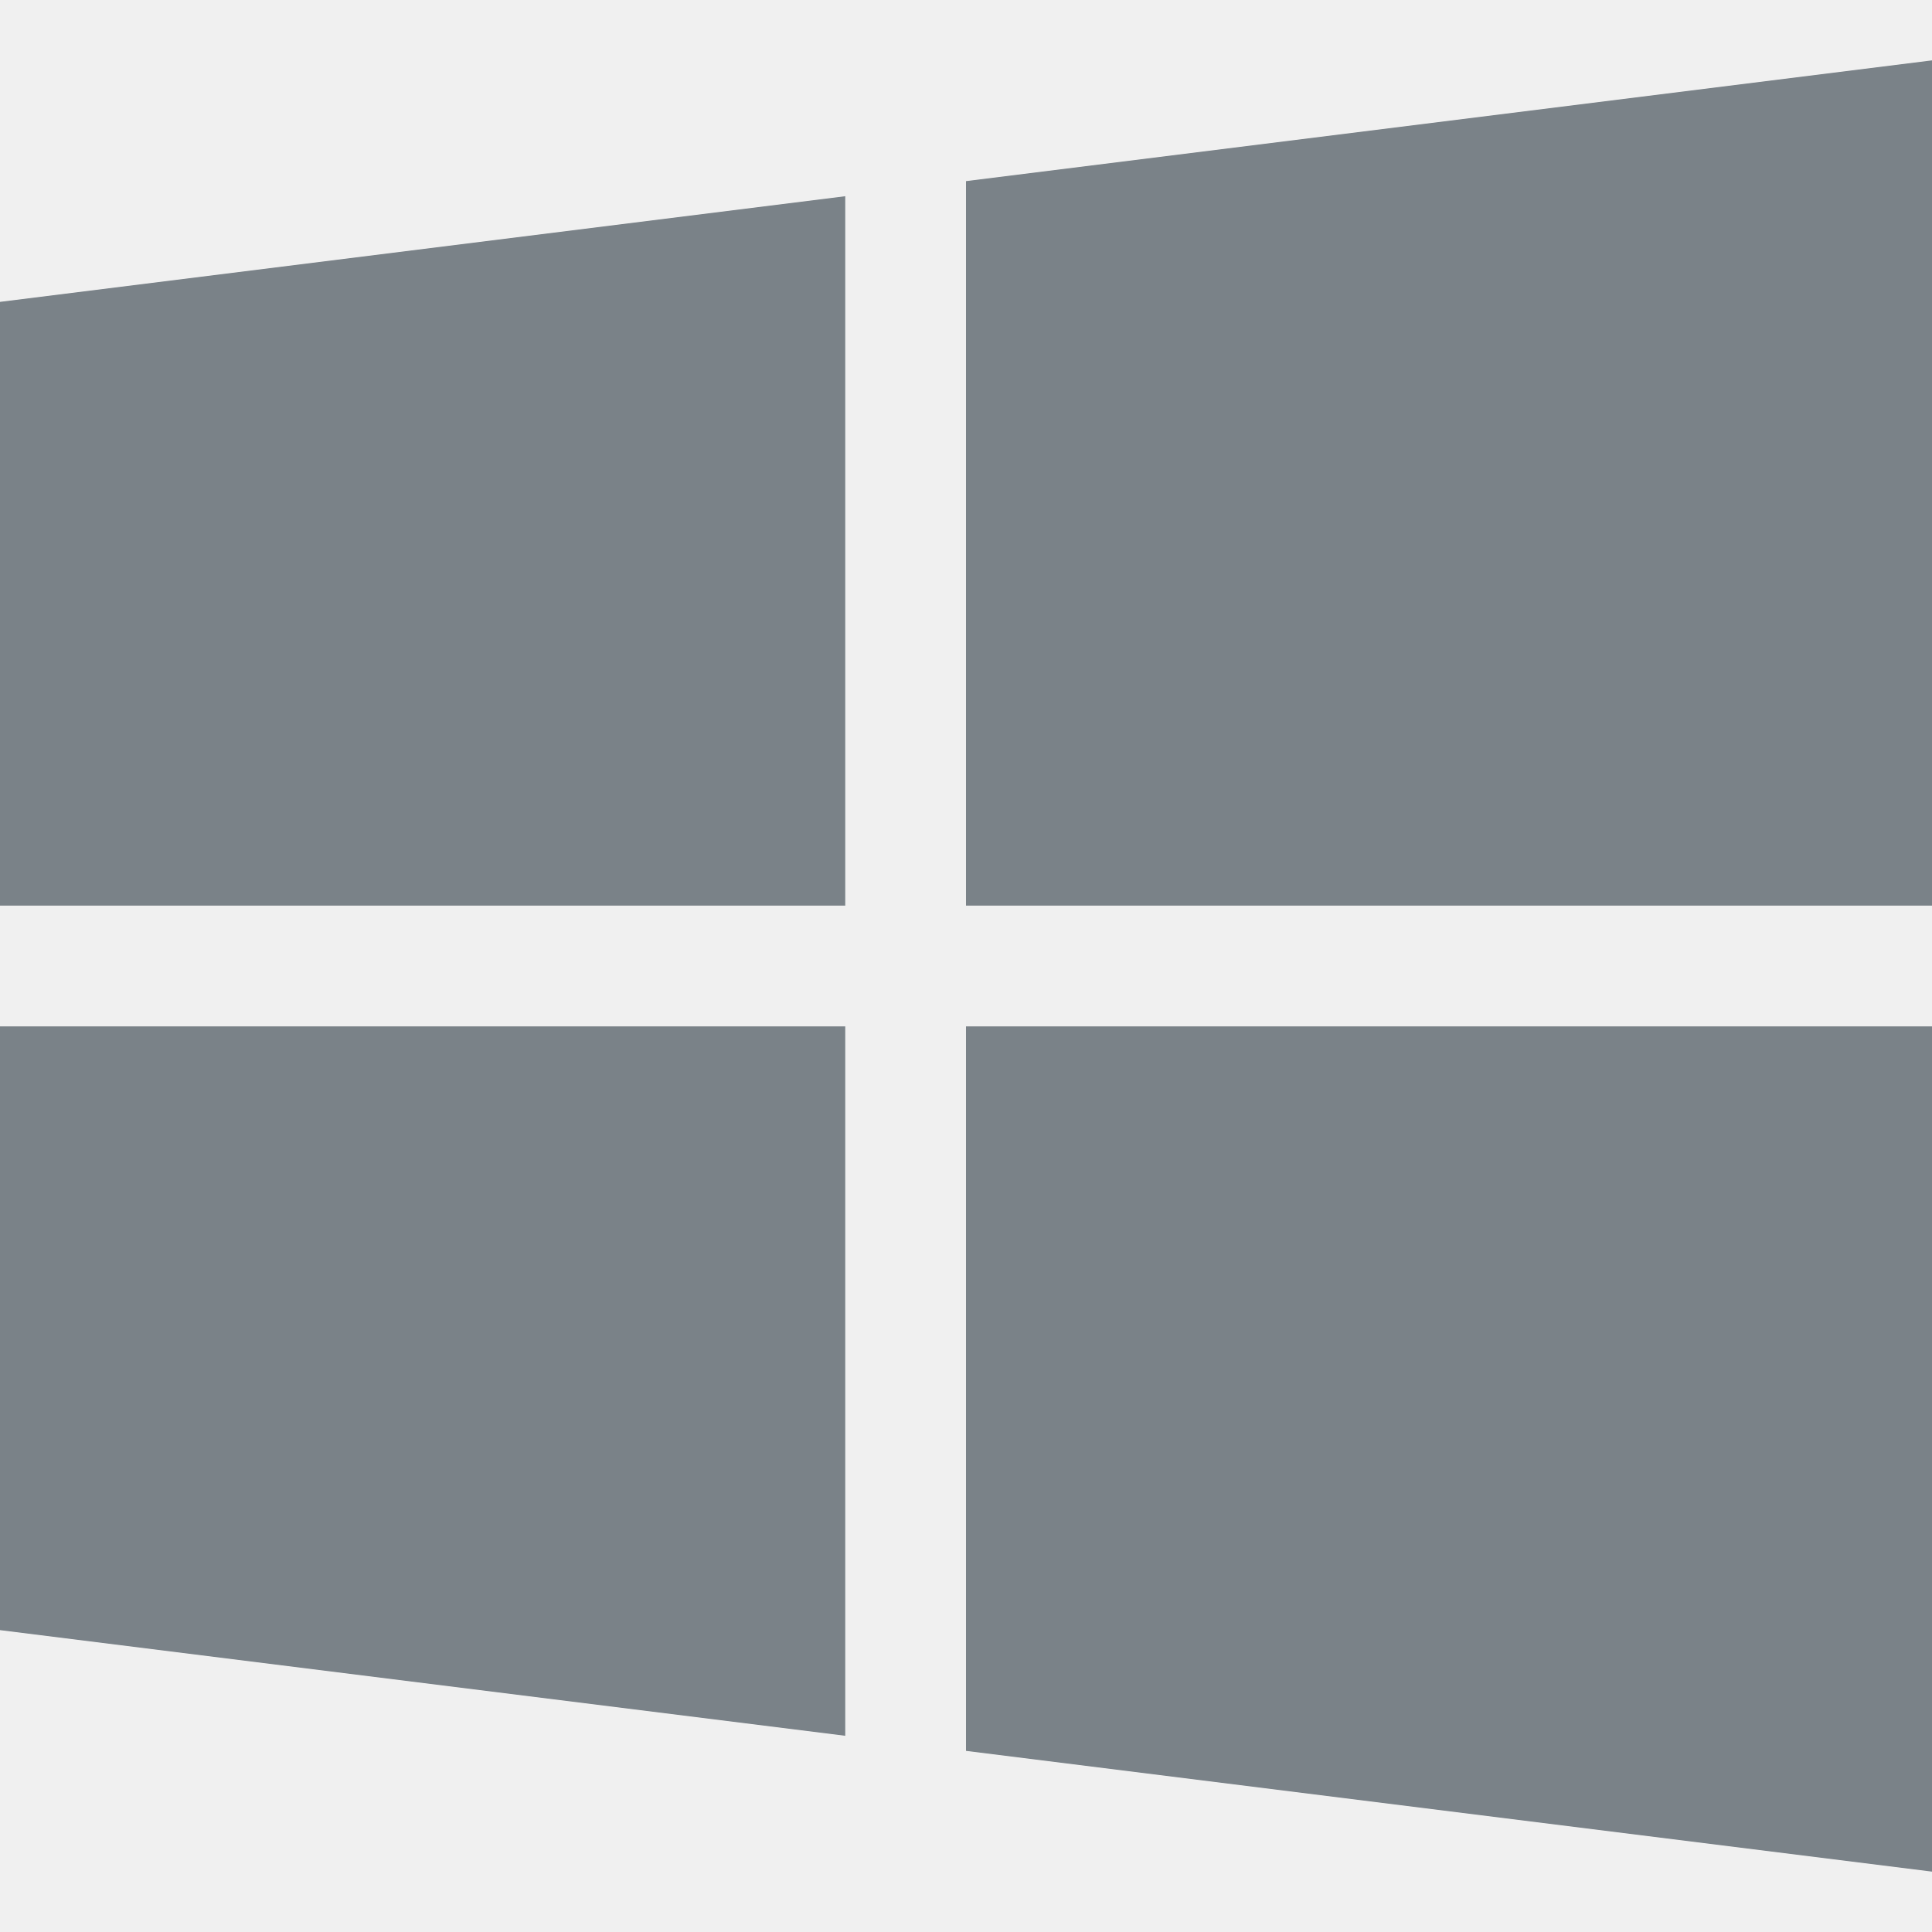
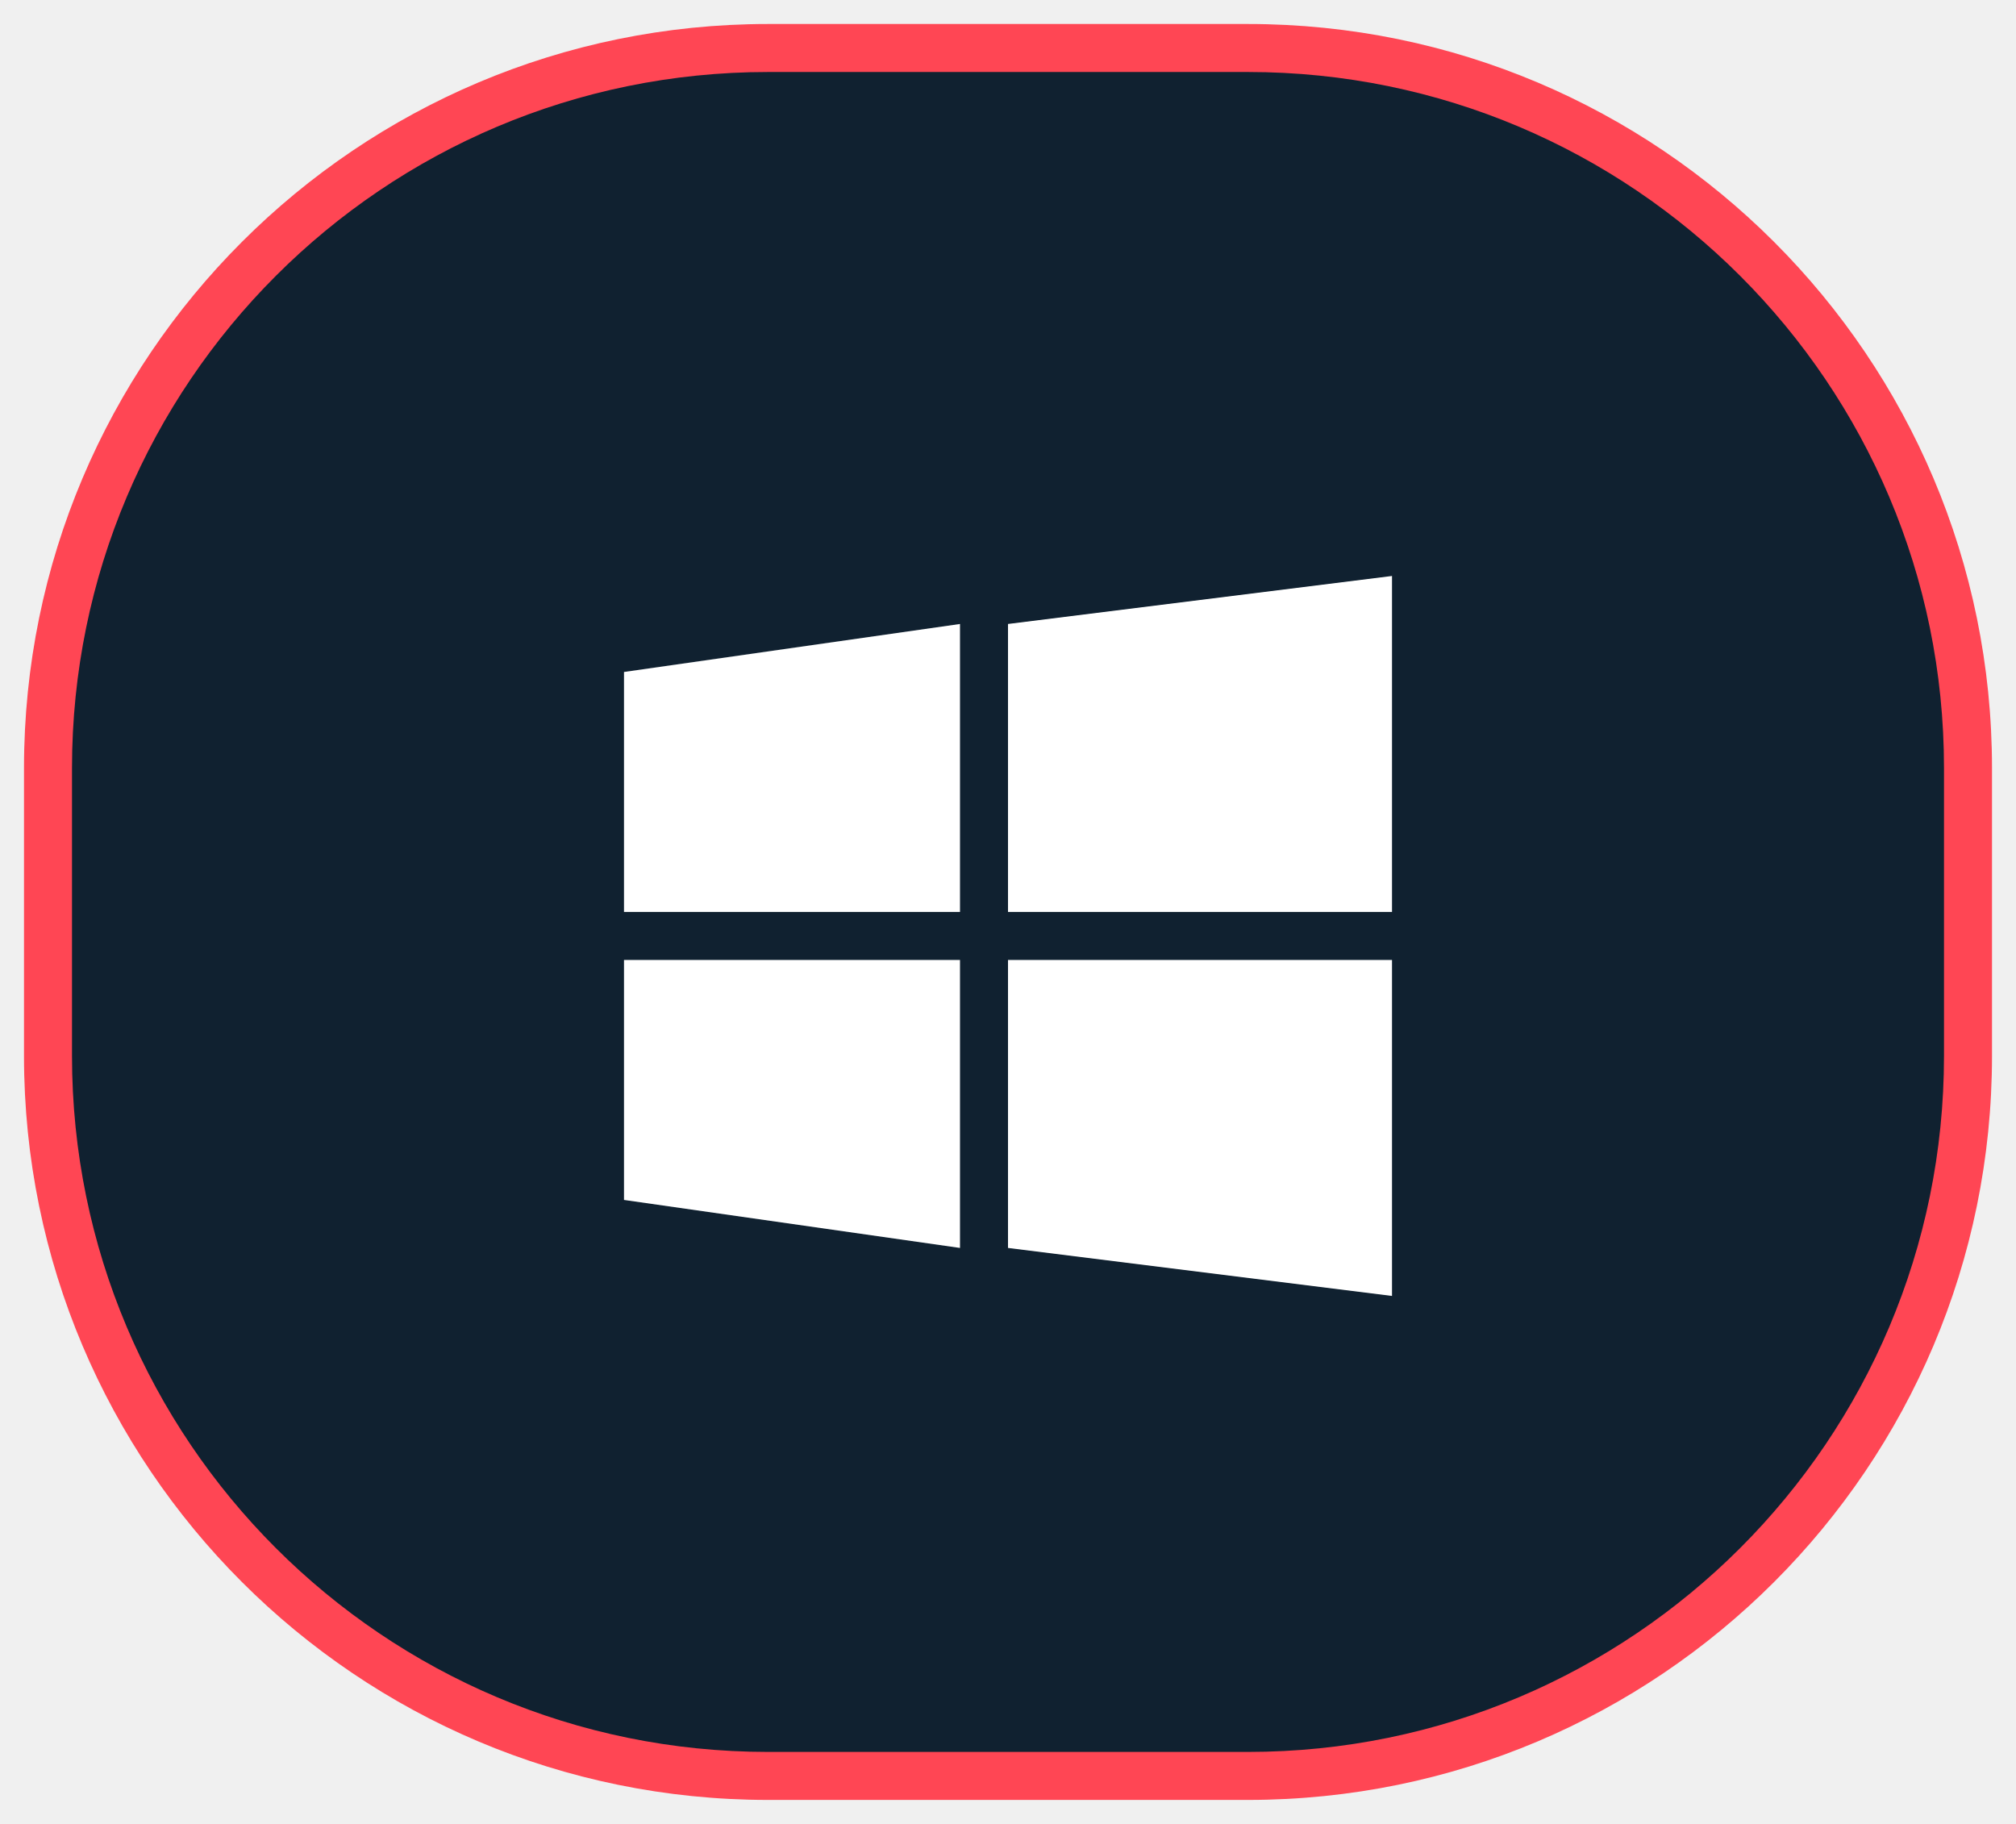
- <svg xmlns="http://www.w3.org/2000/svg" version="1.1" id="Capa_1" x="0px" y="0px" viewBox="0 0 512 512" style="fill: #7a8288;" xml:space="preserve">
-   <g>
-     <g>
-       <polygon points="0,80 0,240 224,240 224,52   " />
-     </g>
-   </g>
-   <g>
-     <g>
-       <polygon points="256,48 256,240 512,240 512,16   " />
-     </g>
-   </g>
-   <g>
-     <g>
-       <polygon points="256,272 256,464 512,496 512,272   " />
-     </g>
-   </g>
-   <g>
-     <g>
-       <polygon points="0,272 0,432 224,460 224,272   " />
-     </g>
-   </g>
-   <g>
- </g>
-   <g>
- </g>
-   <g>
- </g>
-   <g>
- </g>
-   <g>
- </g>
-   <g>
- </g>
-   <g>
- </g>
-   <g>
- </g>
-   <g>
- </g>
-   <g>
- </g>
-   <g>
- </g>
-   <g>
- </g>
-   <g>
- </g>
-   <g>
- </g>
-   <g>
- </g>
+ <svg xmlns="http://www.w3.org/2000/svg" width="42" height="38" viewBox="0 0 42 38" fill="none">
+   <path d="M1 16C1 7.716 7.716 1 16 1H26C34.284 1 41 7.716 41 16V22C41 30.284 34.284 37 26 37H16C7.716 37 1 30.284 1 22V16Z" fill="#102130" />
+   <path d="M20 13L13 14V19H20V13Z" fill="white" />
+   <path d="M29 12L21 13V19H29V12Z" fill="white" />
+   <path d="M20 20H13V25L20 26V20Z" fill="white" />
+   <path d="M29 20H21V26L29 27V20Z" fill="white" />
+   <path d="M16 1.5H26V0.5H16V1.5ZM40.5 16V22H41.5V16H40.5ZM26 36.5H16V37.5H26V36.5ZM1.5 22V16H0.5V22H1.5ZM16 36.5C7.992 36.5 1.5 30.008 1.5 22H0.5C0.5 30.56 7.44 37.5 16 37.5V36.5ZM40.5 22C40.5 30.008 34.008 36.5 26 36.5V37.5C34.56 37.5 41.5 30.56 41.5 22H40.5ZM26 1.5C34.008 1.5 40.5 7.992 40.5 16H41.5C41.5 7.44 34.56 0.5 26 0.5V1.5ZM16 0.5C7.44 0.5 0.5 7.44 0.5 16H1.5C1.5 7.992 7.992 1.5 16 1.5V0.5Z" fill="#FF4654" />
</svg>
